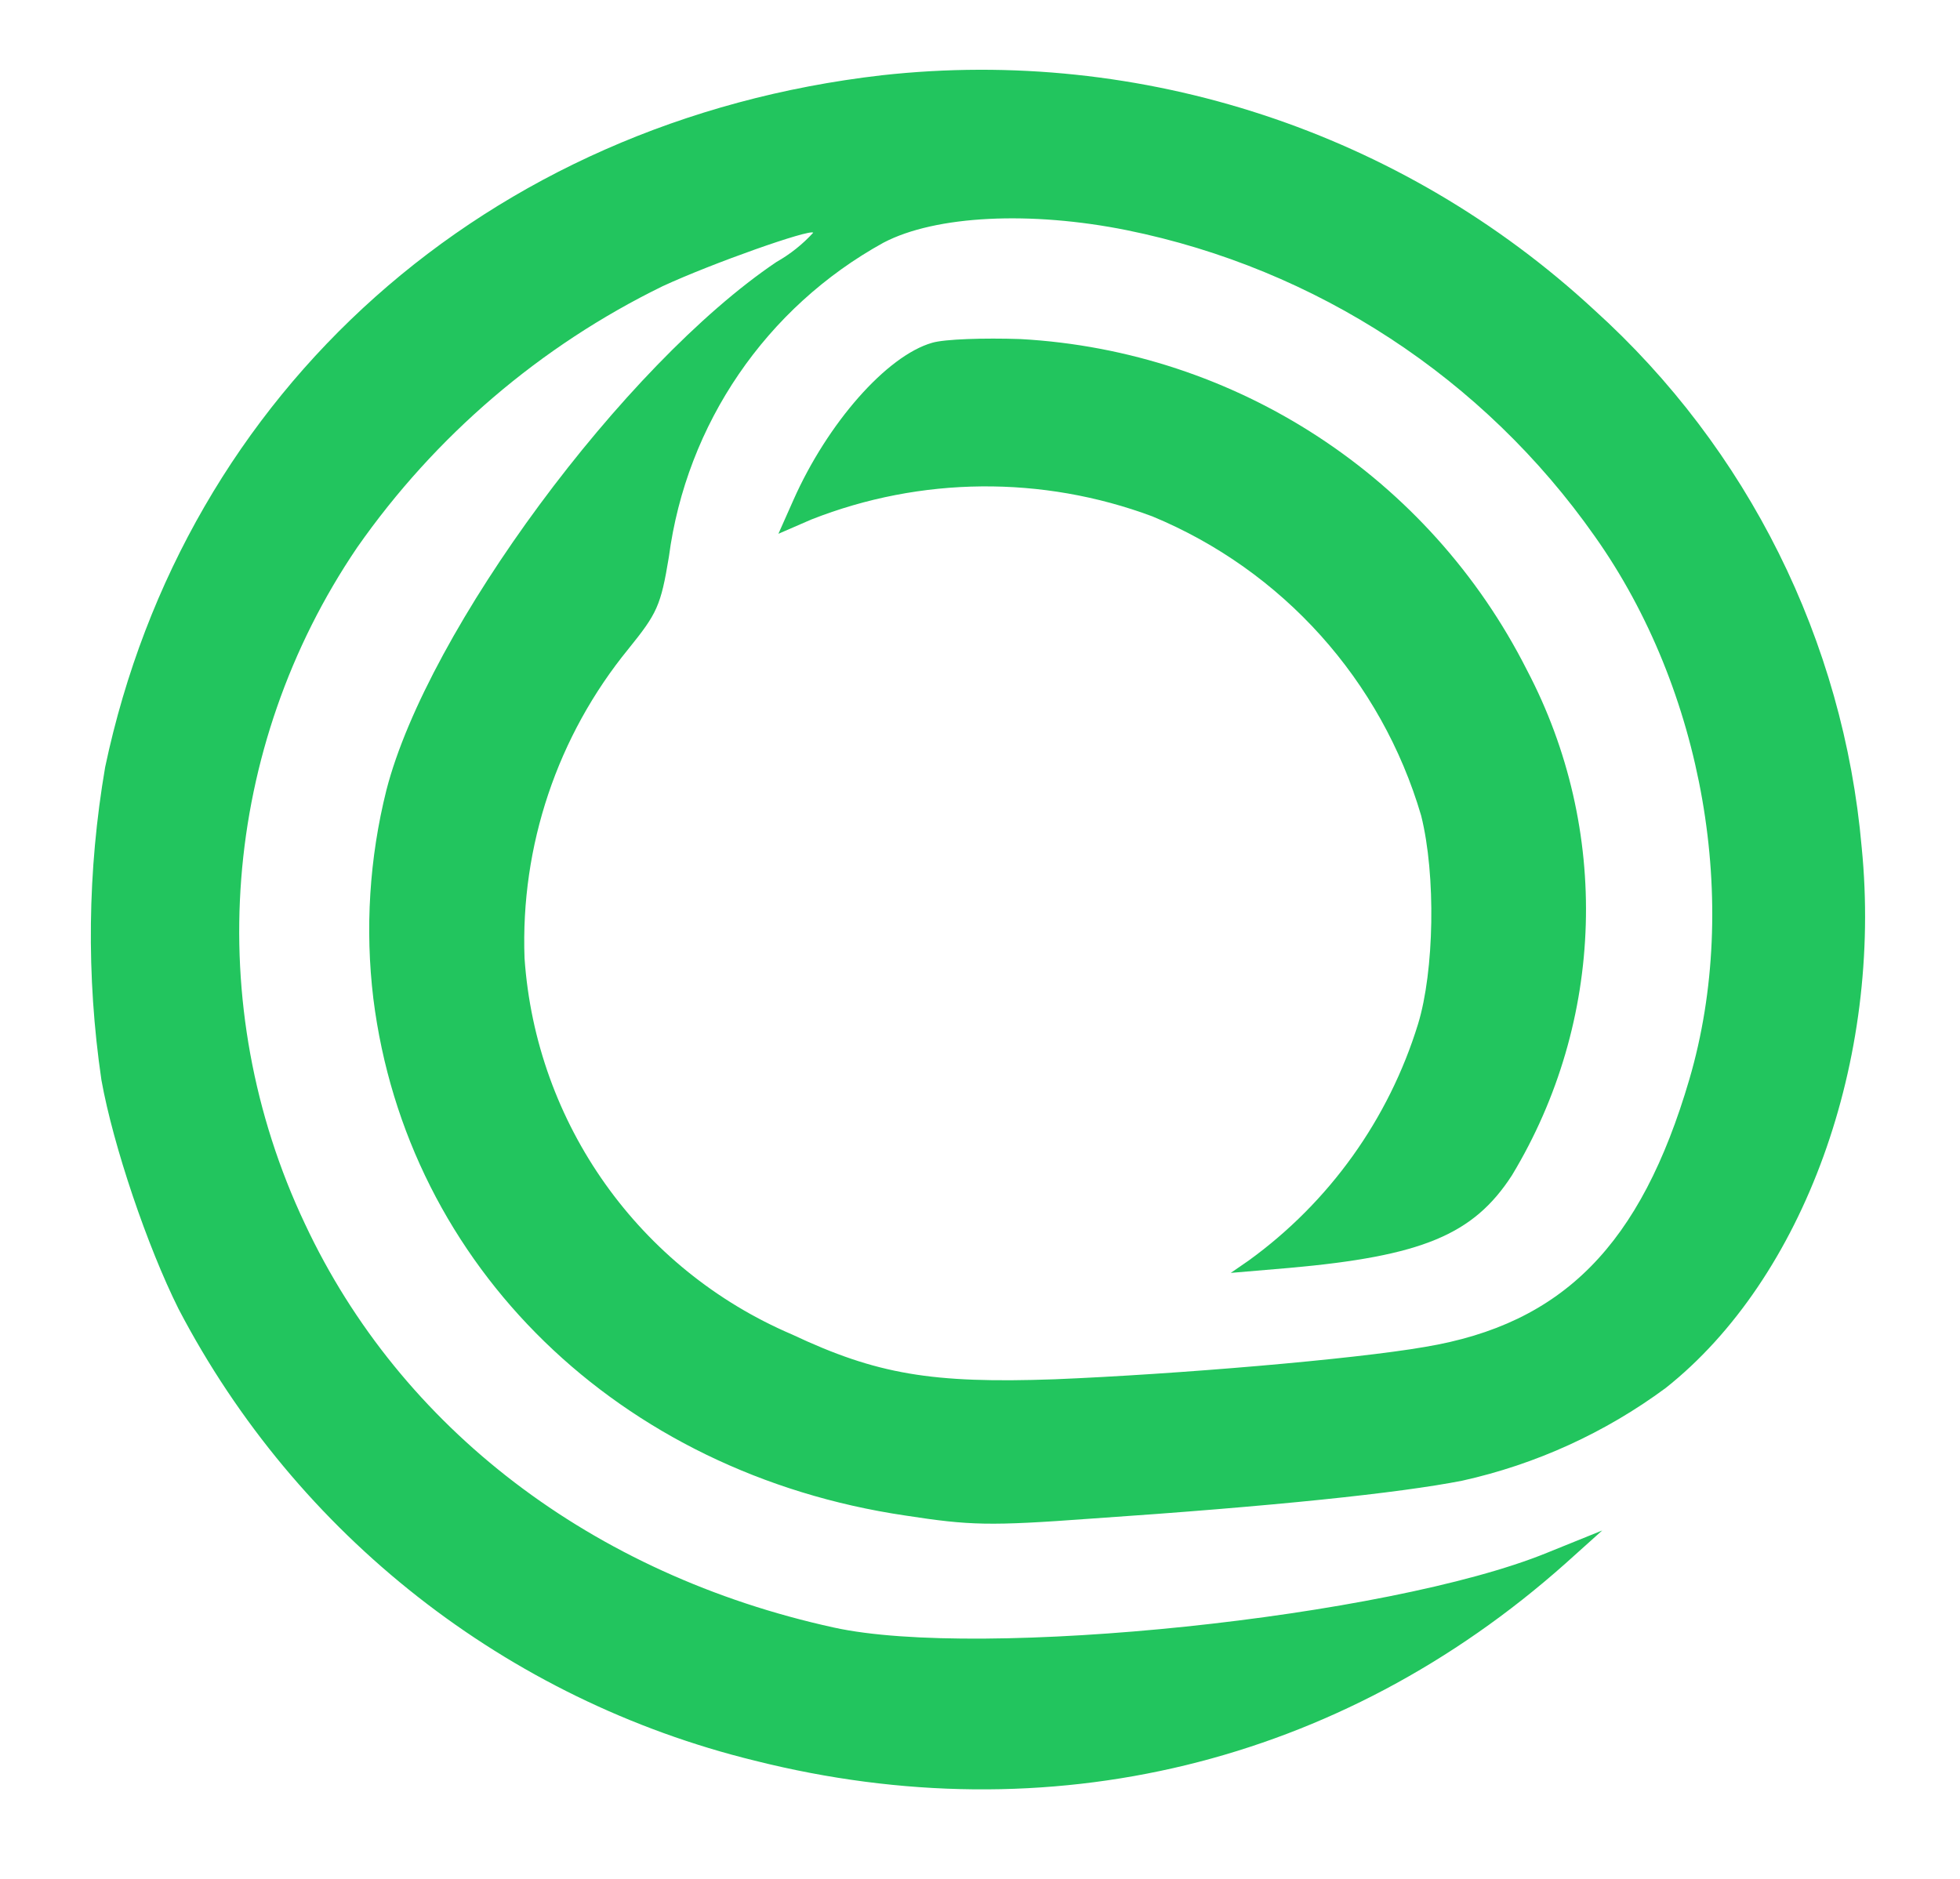
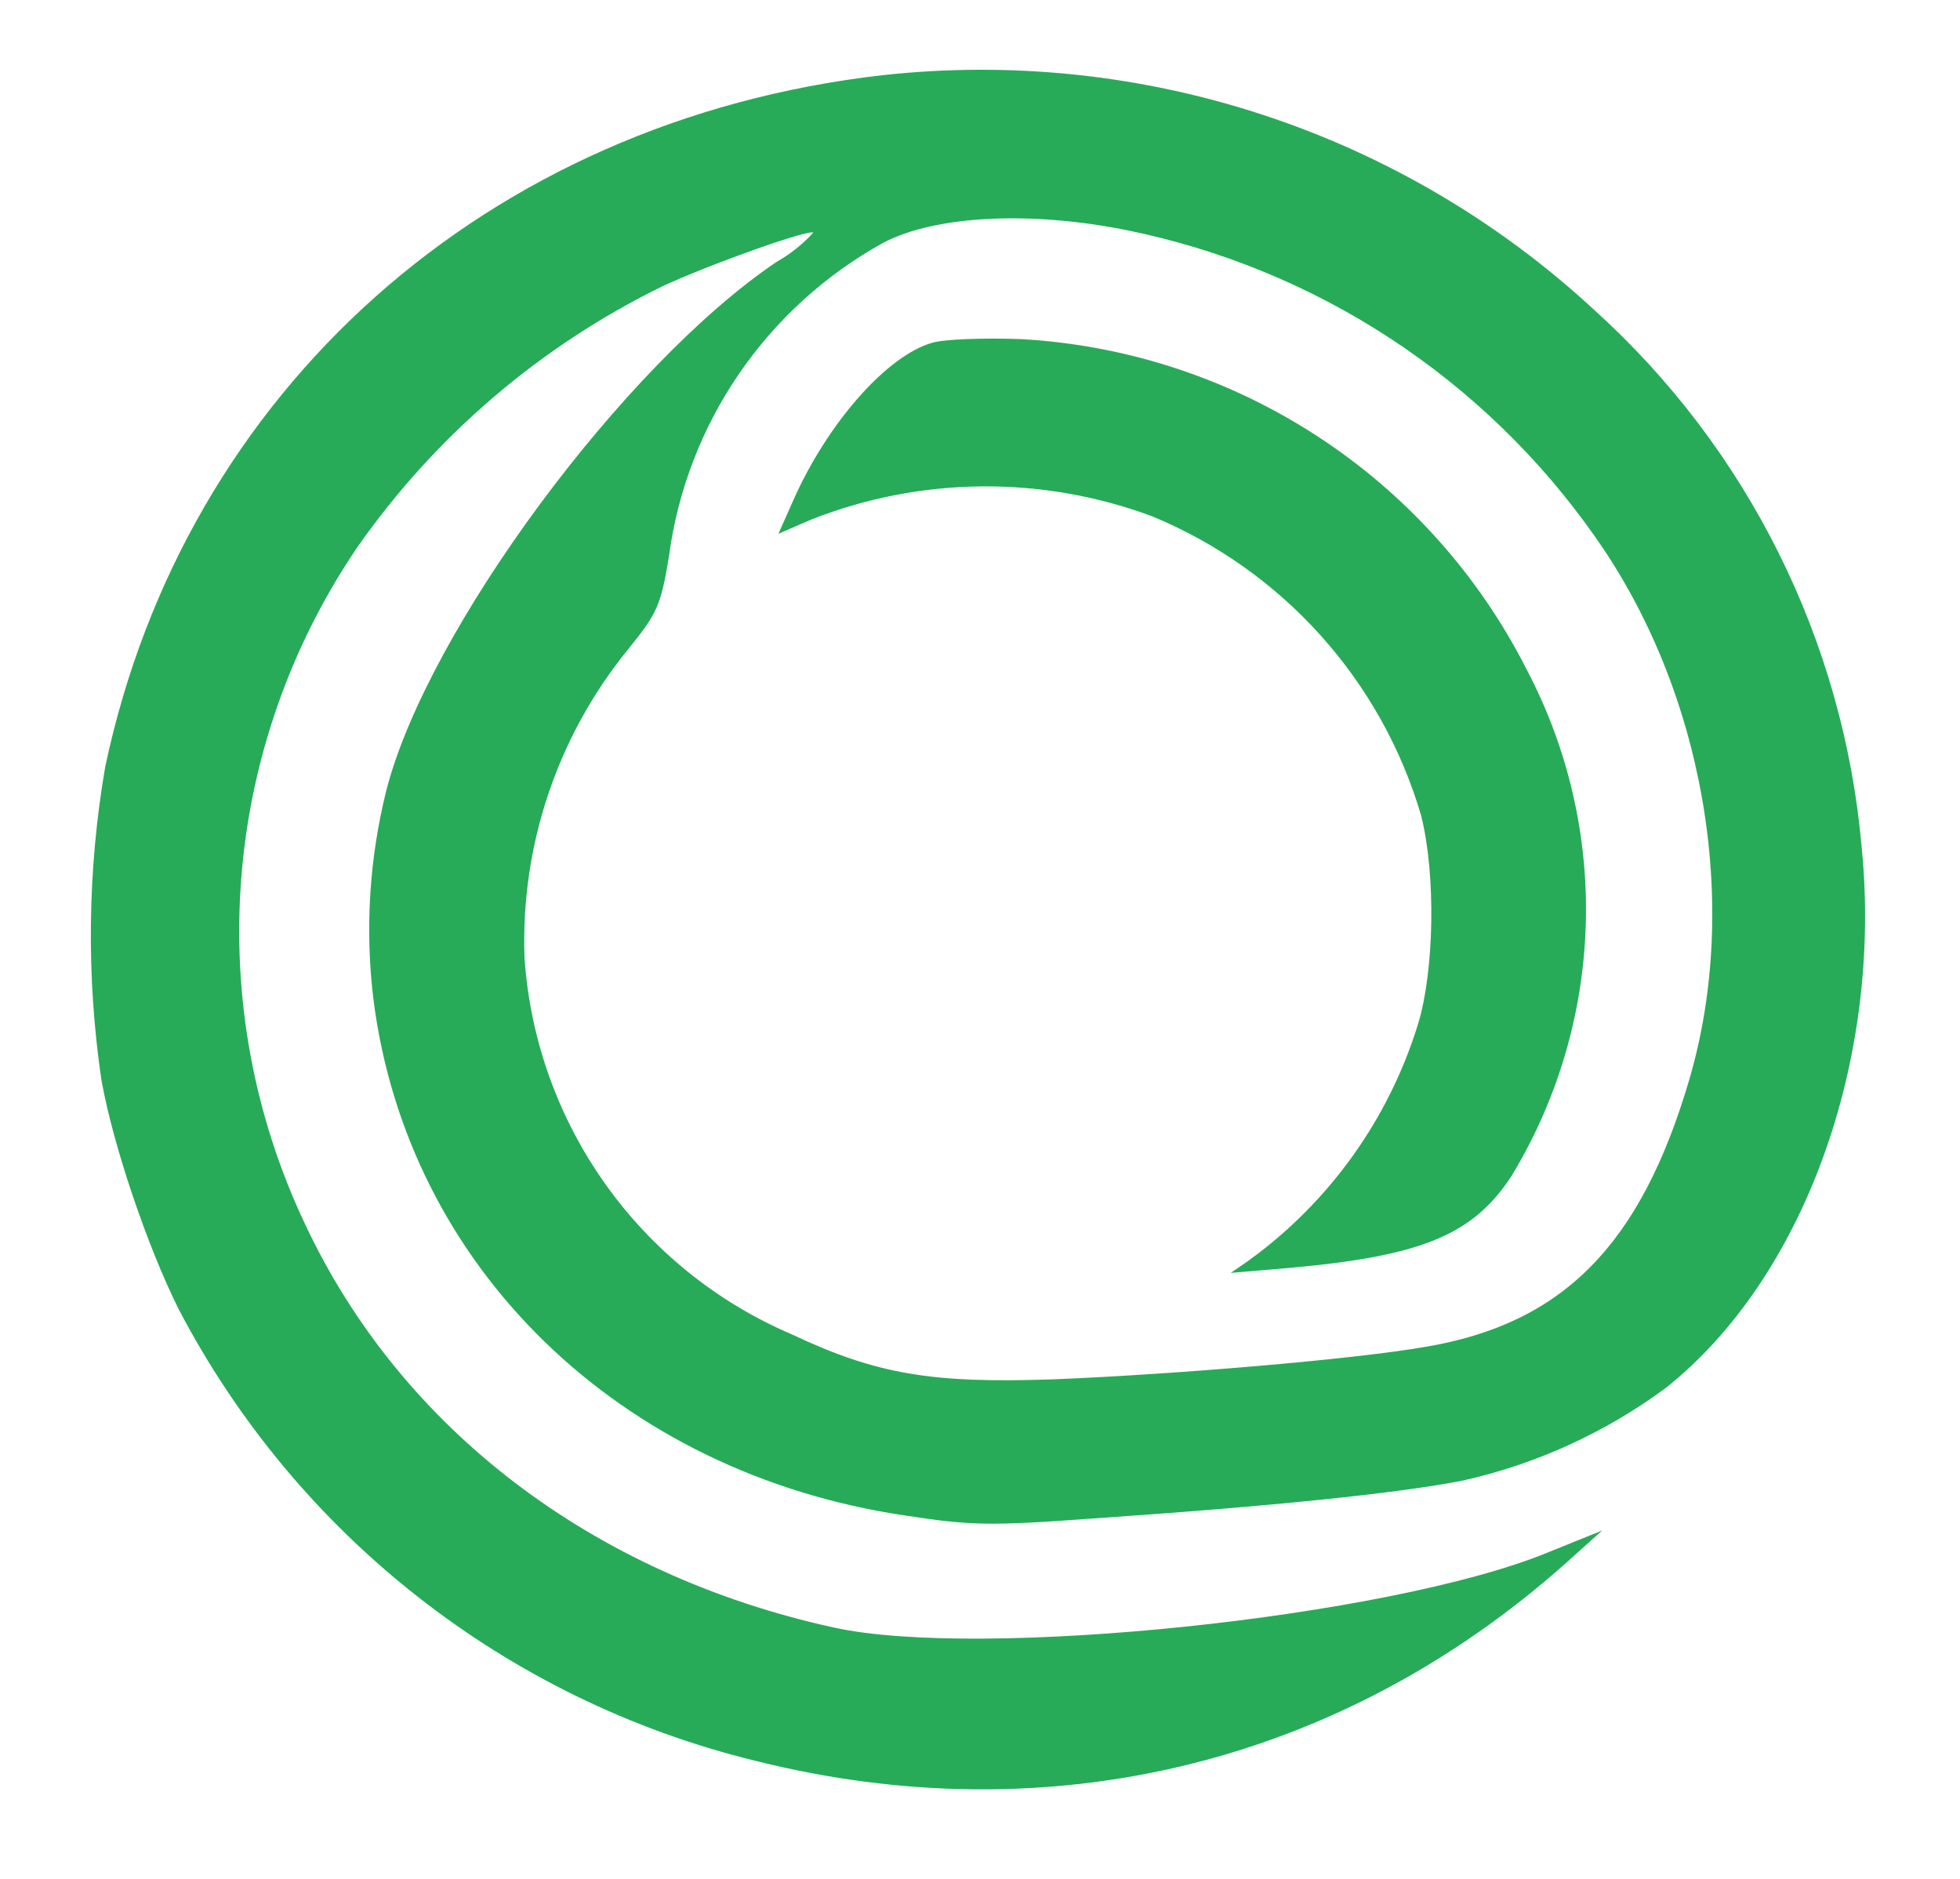
<svg xmlns="http://www.w3.org/2000/svg" width="315" height="302">
-   <g fill="#22c55e">
+   <g fill="#27AB58">
    <path d="M141.7 12.1c-63.4 7.3-112 50.6-124.8 111.2a160 160 0 0 0-.6 50.3c1.9 10.6 7.4 26.8 12.4 36.8a142.8 142.8 0 0 0 92.6 72.6c47.3 11.9 94 .6 130.3-31.7l5.9-5.3-8.9 3.6c-25.5 10.4-91 17.2-114.6 12-38.8-8.5-69.6-32-85-64.9A109.9 109.9 0 0 1 57.4 88a129 129 0 0 1 49.1-42c8-3.7 23.6-9.2 24.2-8.6a24 24 0 0 1-5.9 4.7c-24.5 16.5-56.1 59.2-62.7 84.9a92.5 92.5 0 0 0-2.1 33.5c5.4 43.1 39.5 76.3 85.5 83.1 10.4 1.6 13.5 1.7 29.8.5 29.4-2 49.5-4.1 59.7-6.1a86.6 86.6 0 0 0 32.7-14.9c22.2-17.6 34.9-52.7 31.5-86.9a132 132 0 0 0-43-86.4 145 145 0 0 0-114.5-37.7zM181.1 37a121.4 121.4 0 0 1 75.2 49.2c17.5 24.7 23.5 59 15.2 87.3-7.8 26.6-20.3 39.3-42.5 43-11.5 2-40 4.4-59.5 5.2-19.8.7-28.6-.8-42.2-7.2a71.1 71.1 0 0 1-43-60.5 74.3 74.3 0 0 1 16.7-49.7c4.6-5.7 5.2-6.9 6.5-14.8A67.8 67.8 0 0 1 142 39c8.4-4.4 23.7-5.1 39.1-2z" />
    <path d="M149.8 55.1c-7.3 2.1-16.8 12.9-22.3 25.3l-2.4 5.4 5.3-2.3a76.6 76.6 0 0 1 54.8-.5 74.9 74.9 0 0 1 43.2 48.1c2.4 9.6 2.1 25-.5 33.5a73.7 73.7 0 0 1-27.2 38l-2.9 2 9.4-.8c21.3-1.9 29.6-5.3 35.8-14.9a82.7 82.7 0 0 0 2.4-81.2A97.2 97.2 0 0 0 164 54.5c-5.8-.2-12.2 0-14.2.6z" />
  </g>
</svg>
